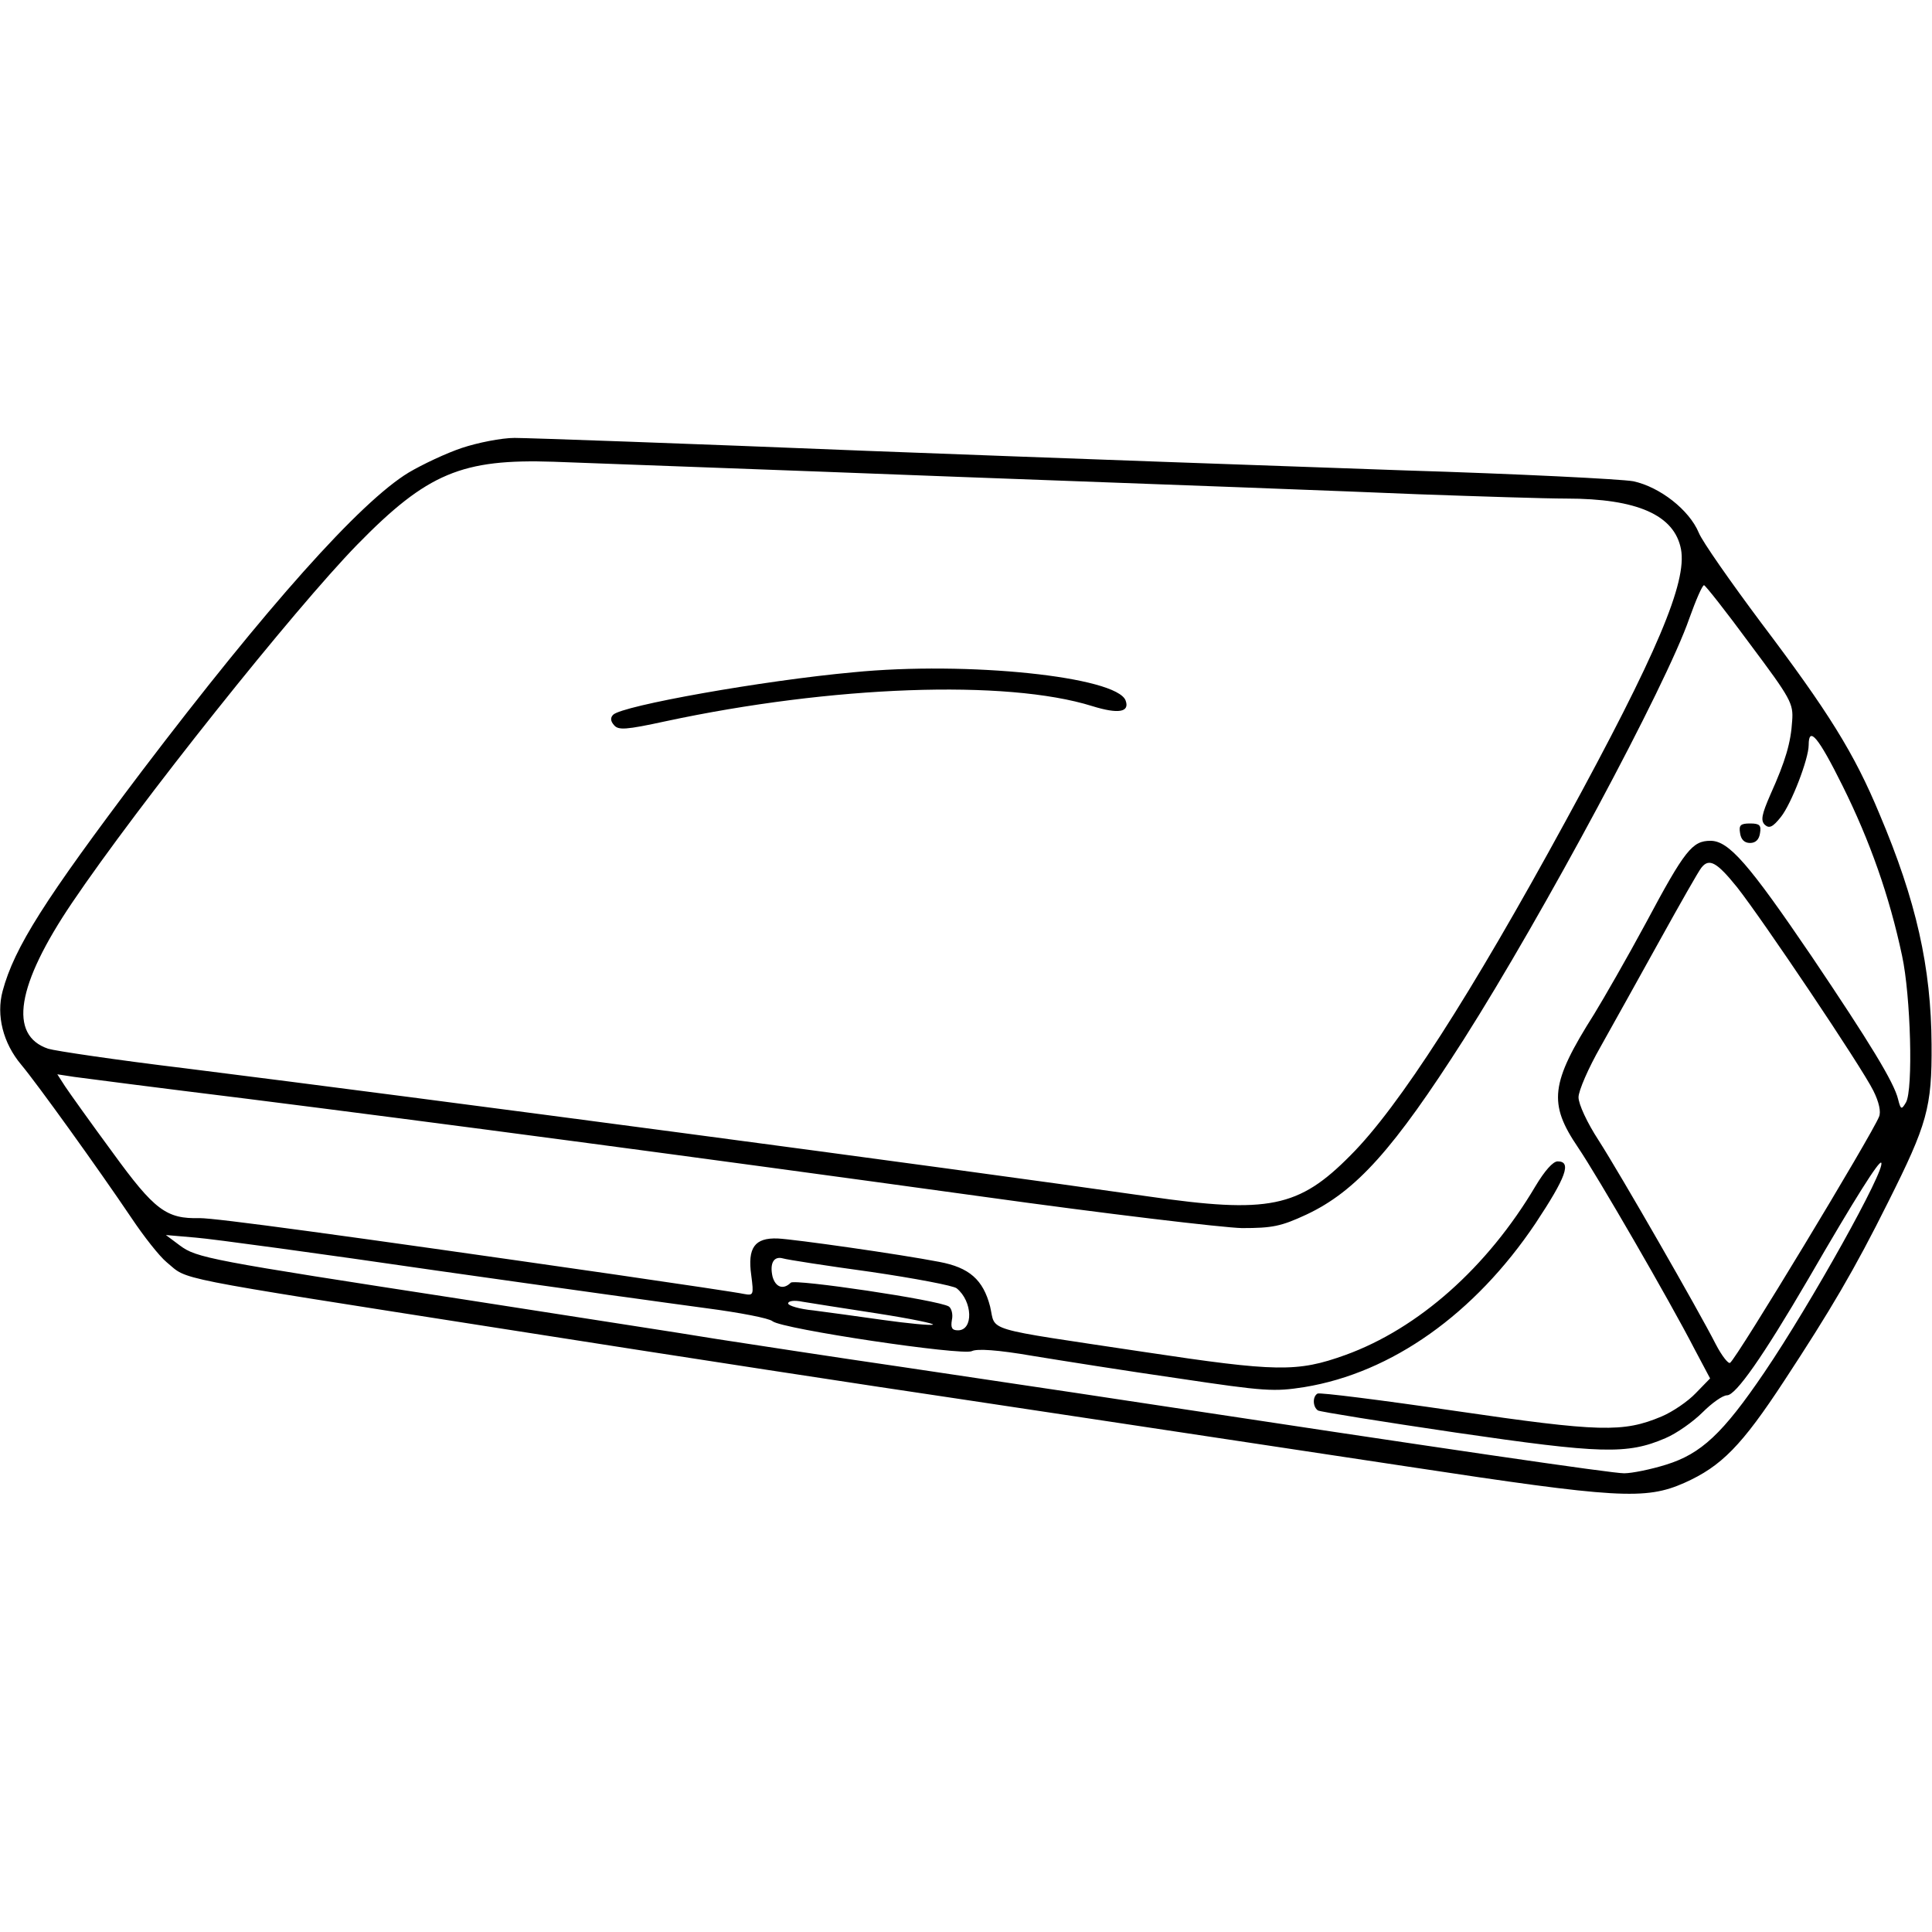
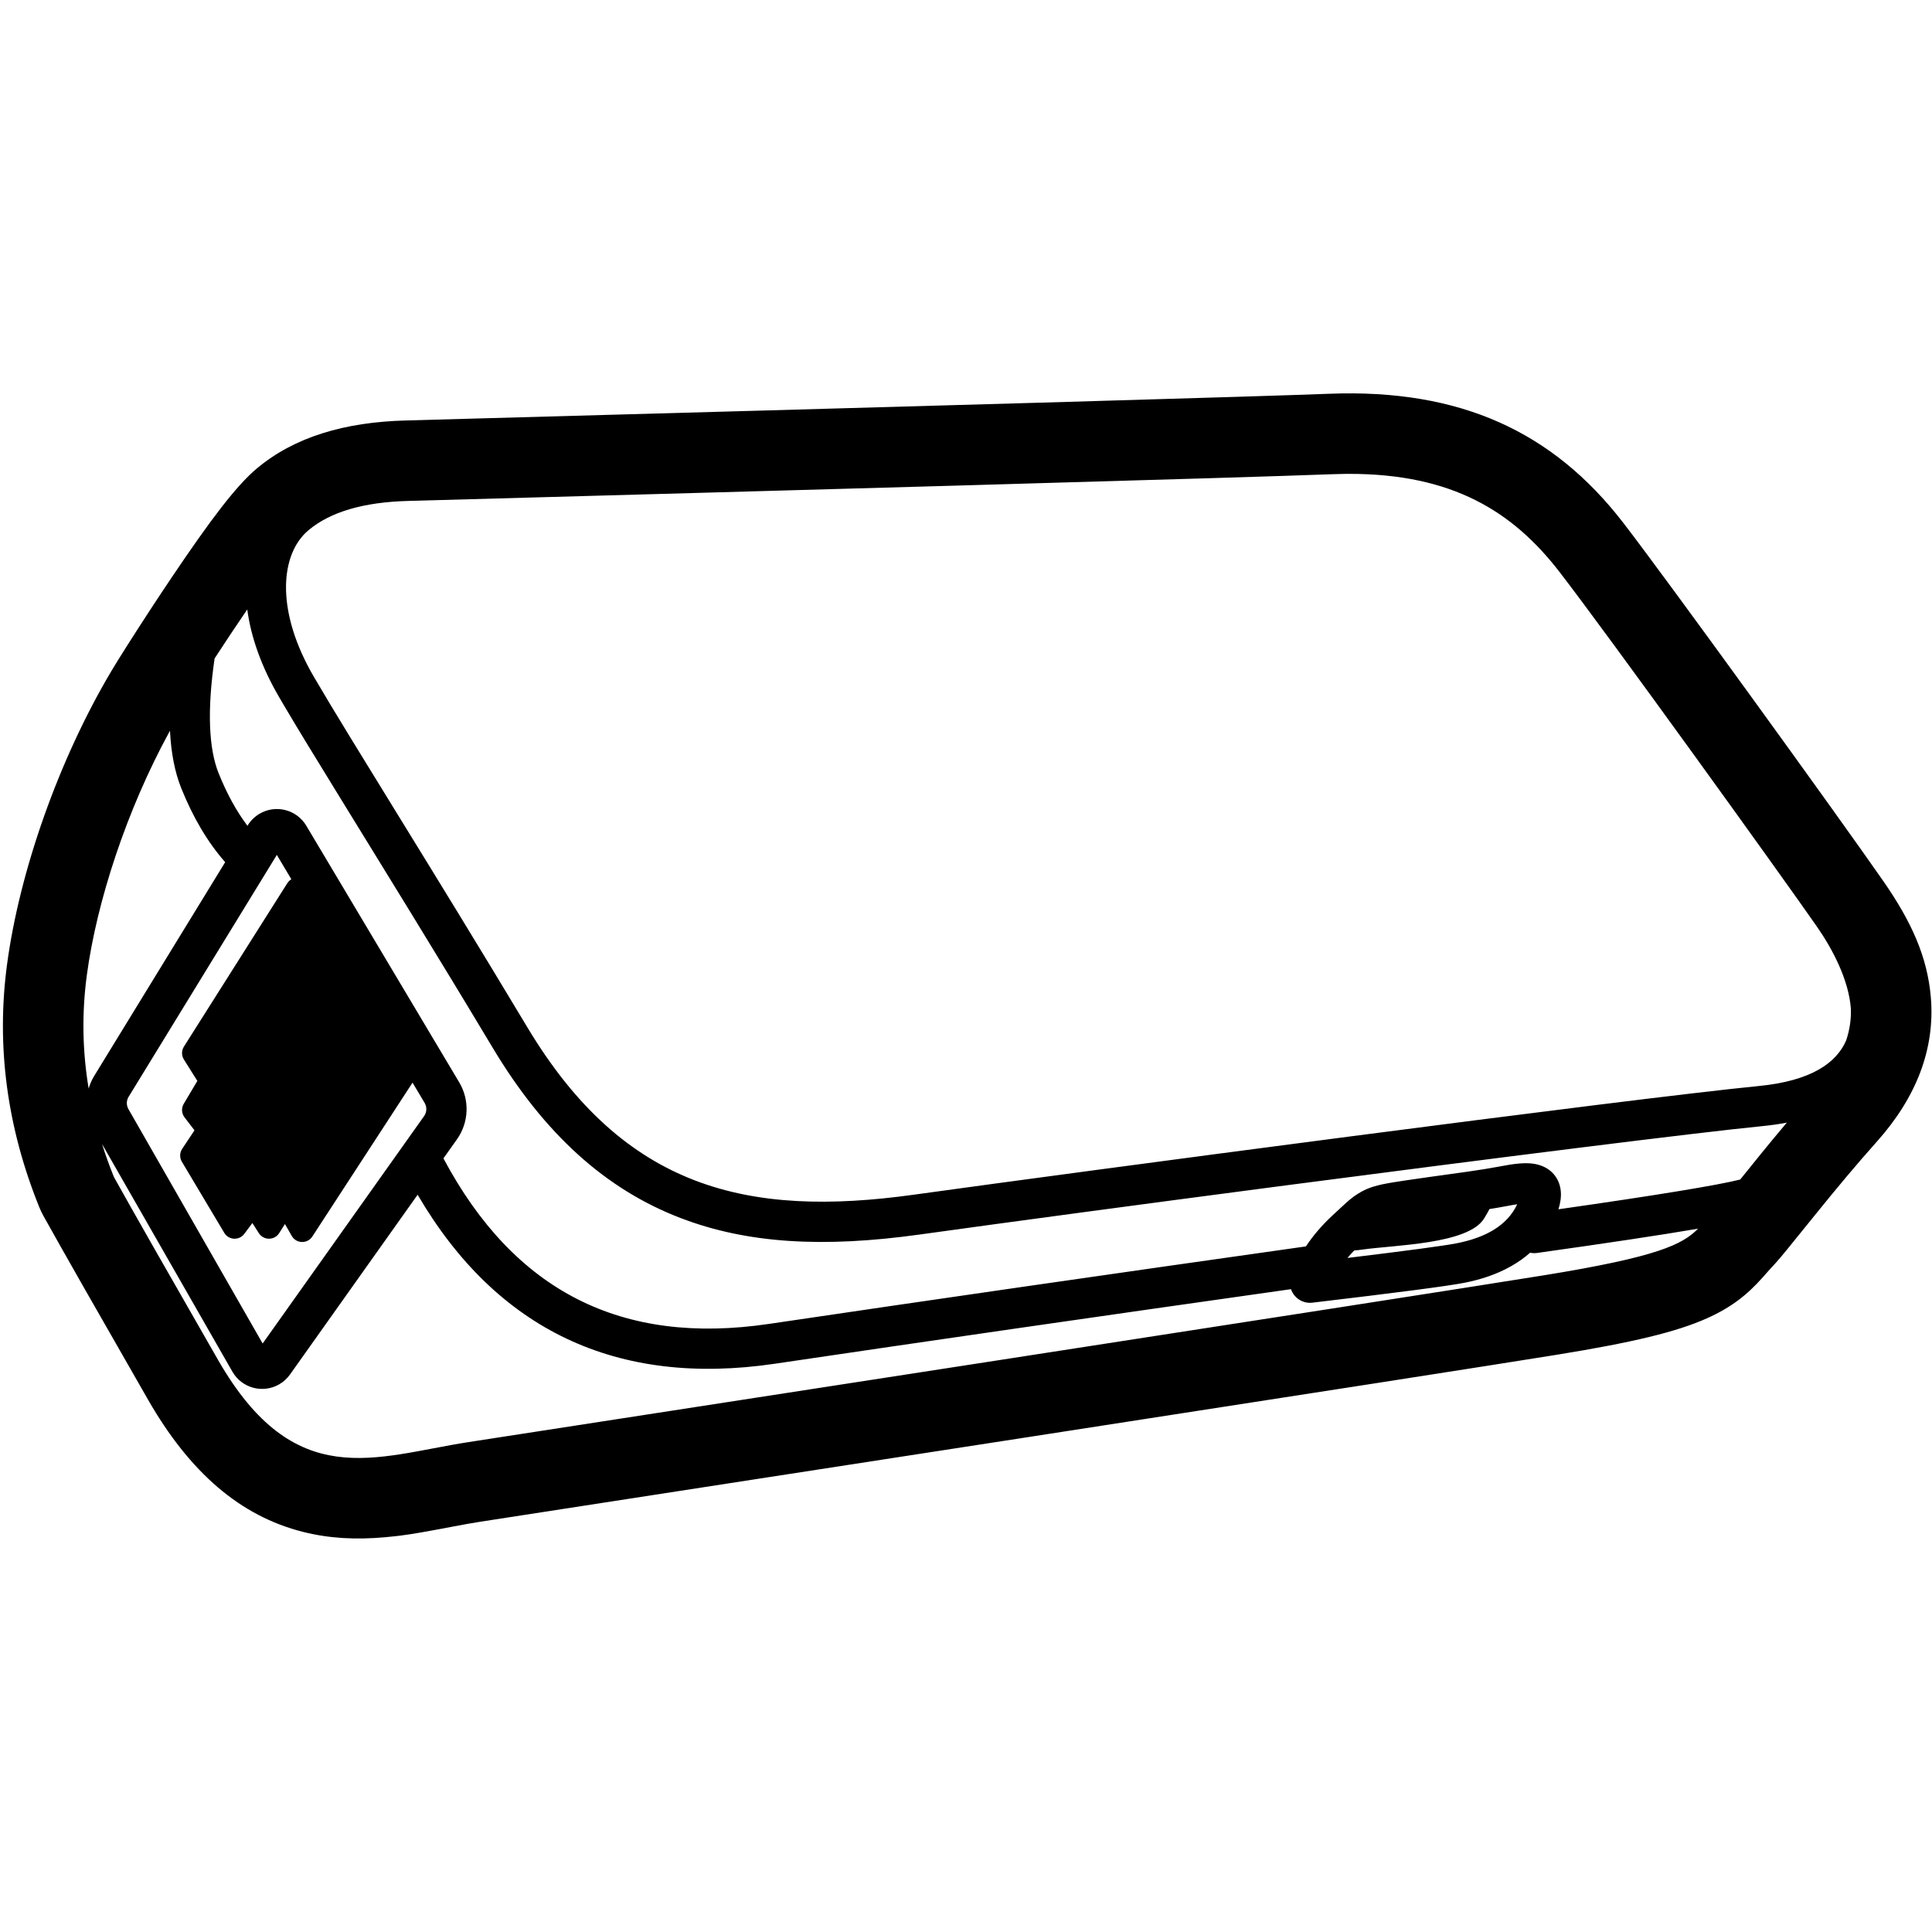
- <svg xmlns="http://www.w3.org/2000/svg" width="600px" height="600px" viewBox="0 0 600 600" version="1.1">
-   <g id="/drivers/YOUR_DRIVER_ID/assets/icon" stroke="none" stroke-width="1" fill="none" fill-rule="evenodd">
-     <g id="68da0a4ac51946dcb2d5eebe7633eab5" transform="translate(0, 136)" fill="#000000" fill-rule="nonzero">
-       <g id="Group" transform="translate(300, 164) scale(-1, 1) rotate(-180) translate(-300, -164) ">
-         <path d="M143.493,324.906 C138.638,323.291 131.22,319.793 126.905,317.237 C111.8,308.089 82.805,275.531 43.965,224.407 C13.891,184.584 4.45,169.785 0.809,156.197 C-1.214,148.663 0.944,140.053 6.608,133.326 C11.463,127.541 30.344,101.306 40.863,85.7 C44.639,80.049 49.494,73.861 51.787,71.977 C58.665,66.326 50.978,67.806 155.765,51.393 C214.835,42.11 270.263,33.634 299.393,29.329 C320.971,26.1 360.89,20.046 437.626,8.476 C502.225,-1.345 510.991,-1.884 523.129,3.498 C534.592,8.61 540.931,15.068 554.147,35.249 C568.442,57.043 575.86,69.555 586.379,90.678 C598.517,114.894 600,120.007 599.865,139.649 C599.73,163.596 595.145,184.18 583.682,211.222 C575.86,230.057 567.903,242.838 546.864,270.687 C537.424,283.334 528.658,295.846 527.579,298.537 C524.612,305.667 515.442,312.797 507.215,314.546 C503.439,315.219 471.477,316.833 436.278,317.91 C401.079,319.121 326.096,321.811 269.724,323.964 C213.351,326.251 163.857,328 159.811,328 C155.765,328 148.348,326.52 143.493,324.906 Z M298.045,315.892 C357.384,313.739 421.443,311.317 440.324,310.51 C459.204,309.838 479.973,309.165 486.446,309.165 C508.429,309.165 520.027,304.053 522.05,293.424 C523.938,283.199 514.767,261.27 486.177,208.935 C456.912,155.255 434.39,120.141 419.42,105.208 C403.372,88.929 393.931,87.045 356.709,92.427 C293.864,101.441 133.513,122.697 57.316,132.249 C36.143,134.806 17.127,137.631 14.97,138.304 C2.562,142.474 5.125,158.08 22.387,183.642 C43.021,214.182 91.301,274.724 110.991,294.904 C132.704,317.103 143.493,321.542 171.949,320.6 C181.929,320.197 238.705,318.179 298.045,315.892 Z M543.493,263.961 C556.17,247.009 556.979,245.529 556.575,240.148 C556.17,233.421 554.552,227.77 549.831,217.276 C547.134,211.088 546.73,209.204 548.078,207.859 C549.427,206.648 550.506,207.052 553.068,210.281 C556.305,214.317 561.699,228.308 561.699,232.614 C561.699,238.668 564.666,235.17 572.218,219.967 C580.715,202.881 586.784,185.66 590.695,167.229 C593.392,154.852 594.201,125.523 591.908,121.621 C590.56,119.334 590.29,119.334 589.481,122.563 C588.267,127.81 580.58,140.322 562.643,166.96 C543.088,195.751 536.885,202.881 531.22,202.881 C525.556,202.881 523.264,200.056 511.126,177.319 C505.327,166.556 498.045,153.91 495.078,149.066 C481.457,127.541 480.782,121.352 490.088,107.629 C496.022,98.884 518.543,60.003 526.231,45.07 L531.086,35.921 L526.635,31.347 C524.208,28.791 519.488,25.562 515.981,24.082 C504.113,19.104 496.966,19.239 451.922,25.831 C428.995,29.194 409.71,31.616 409.171,31.212 C407.552,30.271 407.687,27.042 409.305,25.966 C409.98,25.562 429.265,22.468 452.057,19.104 C497.235,12.512 505.327,12.243 517.195,17.355 C520.701,18.835 525.826,22.468 528.793,25.427 C531.625,28.253 534.997,30.674 536.345,30.674 C539.042,30.674 547.404,42.514 561.699,66.999 C576.264,92.158 583.547,103.593 584.221,102.92 C585.84,101.171 562.374,59.062 547.943,37.805 C534.997,18.701 528.254,12.512 517.465,9.148 C512.744,7.669 506.811,6.458 504.383,6.458 C500.472,6.458 449.09,13.992 347.943,29.329 C333.109,31.616 302.765,36.056 280.512,39.419 C258.26,42.648 232.232,46.684 222.522,48.164 C212.947,49.779 177.748,55.16 144.302,60.407 C64.734,72.65 61.092,73.322 55.833,77.224 L51.517,80.453 L60.823,79.646 C65.947,79.242 99.528,74.668 135.536,69.421 C171.544,64.308 209.305,59.062 219.42,57.716 C229.67,56.371 238.84,54.622 239.919,53.68 C242.886,51.258 298.854,42.917 301.821,44.397 C303.439,45.204 309.777,44.801 320.701,42.917 C329.737,41.437 350.101,38.208 366.015,35.921 C392.987,31.885 395.684,31.751 405.125,33.231 C432.232,37.67 457.991,55.967 476.871,84.085 C486.312,98.346 488.2,103.324 483.749,103.324 C482.266,103.324 479.703,100.364 476.871,95.655 C461.902,70.363 440.459,51.393 417.802,43.186 C402.832,37.805 396.494,37.939 355.361,44.128 C304.383,51.797 309.373,50.317 307.485,58.254 C305.327,66.596 301.011,70.363 291.706,72.112 C279.164,74.533 246.932,79.107 241.537,79.377 C234.39,79.646 232.097,76.551 233.311,67.941 C234.12,61.752 233.985,61.618 231.018,62.156 C229.265,62.559 211.194,65.25 190.829,68.21 C104.922,80.587 67.161,85.7 62.036,85.7 C51.652,85.431 48.011,88.121 34.929,106.149 C28.186,115.298 21.578,124.581 20.229,126.599 L17.802,130.366 L23.061,129.559 C26.028,129.155 49.899,126.061 76.197,122.832 C134.862,115.432 212.138,105.208 304.788,92.427 C343.358,87.045 379.771,82.74 385.705,82.605 C395.145,82.605 397.842,83.144 405.664,86.776 C421.173,94.041 432.906,107.226 454.619,141.263 C479.164,179.875 517.465,251.18 524.612,271.898 C526.635,277.549 528.658,282.258 529.198,282.258 C529.602,282.258 536.076,274.051 543.493,263.961 Z M539.447,188.486 C547.404,178.395 578.152,132.653 581.794,125.253 C583.547,121.756 584.221,118.661 583.547,117.181 C581.389,111.665 539.177,41.841 537.289,40.765 C536.75,40.361 534.727,42.917 532.839,46.55 C527.579,56.909 503.169,99.422 496.426,109.916 C492.92,115.298 490.223,121.083 490.223,123.235 C490.223,125.253 493.324,132.384 497.1,138.976 C500.877,145.703 509.103,160.502 515.442,171.938 C521.78,183.373 527.579,193.598 528.388,194.54 C530.816,197.634 533.243,196.154 539.447,188.486 Z M270.398,69.017 C284.154,66.999 296.156,64.712 297.1,63.905 C302.09,59.869 302.36,50.855 297.505,50.855 C295.617,50.855 295.212,51.662 295.617,54.084 C296.022,55.833 295.482,57.716 294.673,58.254 C291.436,60.272 246.797,66.865 245.583,65.654 C243.291,63.367 240.863,64.174 239.919,67.537 C238.975,71.708 240.324,73.995 243.156,73.188 C244.504,72.784 256.642,70.901 270.398,69.017 Z M272.421,56.102 C282.805,54.487 290.627,52.873 289.683,52.604 C288.874,52.335 281.861,53.007 274.174,54.084 C266.622,55.16 256.777,56.505 252.596,57.043 C248.281,57.447 244.774,58.523 244.774,59.196 C244.774,60.003 246.662,60.272 249.225,59.734 C251.517,59.331 262.036,57.716 272.421,56.102 Z" id="Shape" />
-         <path d="M265.003,255.216 C236.952,252.66 193.257,244.856 190.425,242.031 C189.481,241.089 189.616,240.013 190.695,238.802 C192.043,237.188 194.336,237.322 206.743,240.013 C258.26,251.045 312.475,253.063 339.177,244.722 C347.404,242.166 350.91,242.838 349.562,246.471 C346.73,253.87 300.472,258.714 265.003,255.216 Z" id="Path" />
-         <path d="M540.391,205.303 C540.661,203.285 541.74,202.208 543.493,202.208 C545.246,202.208 546.325,203.285 546.595,205.303 C546.999,207.724 546.46,208.263 543.493,208.263 C540.526,208.263 539.987,207.724 540.391,205.303 Z" id="Path" />
-       </g>
-     </g>
+ <svg xmlns="http://www.w3.org/2000/svg" width="960px" height="960px" viewBox="0 0 960 960" version="1.1">
+   <g id="energy.chargee/drivers/sparky" stroke="none" stroke-width="1" fill="none" fill-rule="evenodd">
+     <path d="M806.573,259.75 C828.233,287.816 912.689,404.559 935.793,437.793 C949.674,457.76 957.733,475.383 959.423,495.613 C961.548,521.032 952.349,545.057 932.836,566.993 C922.086,579.079 913.188,589.713 901.624,604.028 C888.696,620.033 885.538,623.949 882.739,627.101 L882.51,627.358 C882.281,627.614 882.053,627.868 881.82,628.124 L881.585,628.382 C880.916,629.116 880.195,629.894 879.306,630.856 C878.957,631.235 878.569,631.668 878.011,632.303 C877.89,632.44 877.763,632.585 877.593,632.779 C877.369,633.035 877.369,633.035 877.129,633.31 C876.704,633.795 876.382,634.16 876.046,634.539 C868.126,643.459 860.316,649.598 848.229,655.029 C833.072,661.84 811.104,667.093 773.566,673.169 C743.08,678.103 652.347,692.219 510.786,714.103 L510.383,714.165 C510.273,714.182 510.182,714.196 510.098,714.209 L509.851,714.247 C509.794,714.256 509.735,714.265 509.669,714.275 L509.162,714.354 C487.835,717.651 435.574,725.72 382.557,733.906 L375.326,735.023 C310.253,745.071 246.108,754.978 238.681,756.137 C234.681,756.762 230.857,757.448 224.234,758.702 C211.879,761.04 205.342,762.215 199.194,763.005 L198.525,763.09 L197.845,763.173 L197.153,763.255 C195.307,763.471 193.441,763.659 191.408,763.841 C176.914,765.142 163.664,764.49 150.518,761.173 C119.449,753.333 94.383,731.766 73.607,695.574 C48.106,651.151 30.807,620.761 21.637,604.272 C20.838,602.836 20.129,601.352 19.513,599.829 C3.494,560.224 -1.929,519.834 3.491,479.306 C9.705,432.837 29.242,377.386 55.326,333.46 C58.746,327.702 66.339,315.715 74.563,303.136 L75.336,301.955 L76.111,300.772 L76.89,299.587 C77.409,298.797 77.93,298.007 78.451,297.218 L79.623,295.445 L80.404,294.267 C82.095,291.718 83.778,289.2 85.422,286.759 C104.172,258.934 117.17,241.533 127.596,232.797 C146.38,217.058 171.385,209.718 201.727,208.929 C335.826,205.228 441.152,202.271 517.632,200.059 L531.087,199.668 C599.726,197.673 642.873,196.336 660.47,195.659 C725.767,193.149 771.741,214.617 806.573,259.75 Z M56.595,584.831 C65.65,601.113 82.884,631.389 108.298,675.66 C146.418,742.066 186.202,723.847 232.511,716.616 C278.819,709.386 695.119,645.346 767.175,633.683 C823.939,624.495 835.985,618.369 843.77,610.523 C825.144,613.705 798.606,617.698 763.79,622.584 C762.598,622.752 761.425,622.701 760.312,622.464 C757.433,625.015 754.234,627.265 750.755,629.226 C743.675,633.219 735.926,635.788 727.584,637.423 C719.365,639.034 694.431,642.288 652.132,647.29 C647.155,647.879 642.931,644.797 641.482,640.581 C546.71,653.995 461.245,666.341 385.087,677.62 C306.61,689.243 246.836,660.918 207.519,593.654 L144.101,682.983 C142.674,684.994 140.827,686.67 138.687,687.895 C130.539,692.56 120.152,689.737 115.487,681.59 L50.694,568.437 C52.419,573.905 54.386,579.37 56.595,584.831 Z M137.556,424.799 L63.909,544.993 C62.764,546.862 62.729,549.207 63.818,551.11 L130.509,667.577 L210.734,554.575 C212.059,552.709 212.203,550.26 211.125,548.259 L210.996,548.03 L204.989,537.952 L155.205,614.411 C152.756,618.172 147.197,618.012 144.969,614.117 L141.593,608.215 L138.724,612.728 C136.409,616.367 131.153,616.434 128.731,612.929 L128.597,612.727 L125.405,607.706 L121.396,613.092 C118.89,616.458 113.816,616.264 111.557,612.786 L111.43,612.581 L90.366,577.253 C89.184,575.27 89.244,572.783 90.522,570.86 L96.592,561.722 C96.576,561.656 96.562,561.59 96.547,561.524 L91.697,555.21 C90.255,553.334 90.056,550.793 91.167,548.721 L91.296,548.493 L98.06,537.095 L91.375,526.46 C90.192,524.578 90.15,522.203 91.248,520.287 L91.385,520.059 L142.77,438.849 C143.303,438.006 143.992,437.355 144.766,436.895 L137.556,424.799 Z M122.862,302.823 L122.62,303.178 C117.073,311.295 111.551,319.628 106.631,327.183 C102.901,352.798 103.679,371.901 108.642,384.244 C112.731,394.416 117.51,403.107 122.959,410.344 L123.097,410.117 C124.536,407.769 126.524,405.806 128.89,404.396 C136.955,399.589 147.389,402.231 152.196,410.296 L228.176,537.791 C233.447,546.636 233.002,557.757 227.042,566.152 L220.339,575.596 C255.551,641.661 308.831,668.696 382.157,657.836 C461.092,646.146 550.01,633.311 648.912,619.331 C652.444,613.979 656.8,608.891 661.96,604.071 C668.242,598.203 670.452,596.174 672.611,594.61 L672.855,594.435 L673.115,594.253 L673.245,594.163 L673.509,593.983 C673.908,593.714 674.323,593.444 674.777,593.156 C678.935,590.515 682.973,589.167 689.477,587.98 L689.693,587.941 L690.129,587.863 C690.64,587.772 691.165,587.682 691.734,587.587 L692.232,587.505 C693.762,587.254 695.631,586.966 698.337,586.557 C700.86,586.176 705.101,585.569 709.617,584.931 L710.441,584.815 C710.992,584.737 711.545,584.659 712.099,584.581 L712.929,584.464 C720.406,583.414 727.68,582.41 728.394,582.313 L728.433,582.308 L729.177,582.202 C735.166,581.341 739.799,580.603 743.982,579.824 L744.502,579.726 C749.155,578.849 751.805,578.419 754.611,578.171 C759.035,577.779 762.684,578.008 766.077,579.315 C771.455,581.387 775.016,585.976 775.55,591.922 C775.801,594.72 775.391,597.66 774.383,600.886 C822.901,593.963 853.448,588.935 864.695,586.103 C871.054,578.218 878.648,568.731 887.865,557.818 C884.095,558.551 880.135,559.124 875.991,559.531 C843.403,562.736 742.646,575.443 641.074,588.734 L630.916,590.065 C566.6,598.501 502.857,607.052 456.799,613.453 C409.252,620.061 371.409,618.013 338.018,605.174 C300.951,590.921 270.538,563.498 244.935,520.823 C241.132,514.485 237.454,508.371 233.803,502.322 L232.65,500.414 C231.499,498.507 230.349,496.606 229.198,494.704 L227.47,491.85 L225.854,489.183 L225.306,488.281 L224.209,486.472 C211.755,465.954 198.647,444.577 181.134,416.134 C178.17,411.32 175.444,406.892 172.929,402.804 L171.689,400.788 C155.384,374.285 148.249,362.587 142.202,352.365 L141.75,351.601 C141.45,351.093 141.153,350.588 140.856,350.084 L140.368,349.255 C139.8,348.288 139.234,347.322 138.664,346.345 C130.054,331.603 124.722,316.812 122.862,302.823 Z M753.898,598.389 L753.869,598.394 C752.421,598.607 750.653,598.919 748.21,599.38 C745.68,599.857 743.038,600.313 740.108,600.78 C739.41,602.136 738.534,603.671 737.483,605.401 C729.669,618.274 692.989,618.613 676.952,620.906 C675.472,621.117 674.117,621.27 672.885,621.364 C671.828,622.453 670.83,623.552 669.889,624.659 L669.547,625.065 L670.618,624.936 C699.418,621.442 717.163,619.058 723.507,617.841 L723.737,617.797 C738.125,614.977 748.783,609.038 753.797,598.605 L753.898,598.389 Z M670.3,235.462 L668.67,235.471 C666.487,235.49 664.267,235.543 662.007,235.63 C640.162,236.47 579.499,238.312 480.016,241.157 L469.586,241.454 C399.131,243.464 310.212,245.95 202.831,248.913 C180.685,249.49 164.17,254.338 153.286,263.457 C152.864,263.81 152.417,264.214 151.945,264.665 L151.656,264.947 C139.069,277.477 137.44,304.591 155.934,336.258 C175.199,369.245 213.9,430.218 262.085,510.534 C310.271,590.849 371.543,605.11 454.046,593.644 C536.549,582.178 808.661,546.057 874.034,539.627 C899.823,537.091 912.534,528.245 917.38,516.891 C919.136,511.612 919.847,506.468 919.701,501.41 C918.723,487.186 910.754,471.852 902.949,460.625 C885.151,435.023 799.318,315.819 774.907,284.189 C751.716,254.141 721.682,235.399 670.3,235.462 Z M84.464,363.086 L84.09,363.767 C63.031,402.309 48.043,447.929 43.138,484.608 C40.623,503.412 40.928,522.174 44.052,540.892 C44.689,538.69 45.624,536.554 46.856,534.544 L111.89,428.41 C103.197,418.522 95.941,406.271 90.085,391.704 C86.871,383.709 85.011,374.18 84.464,363.086 Z" id="Combined-Shape" fill="#000000" fill-rule="nonzero" />
  </g>
</svg>
